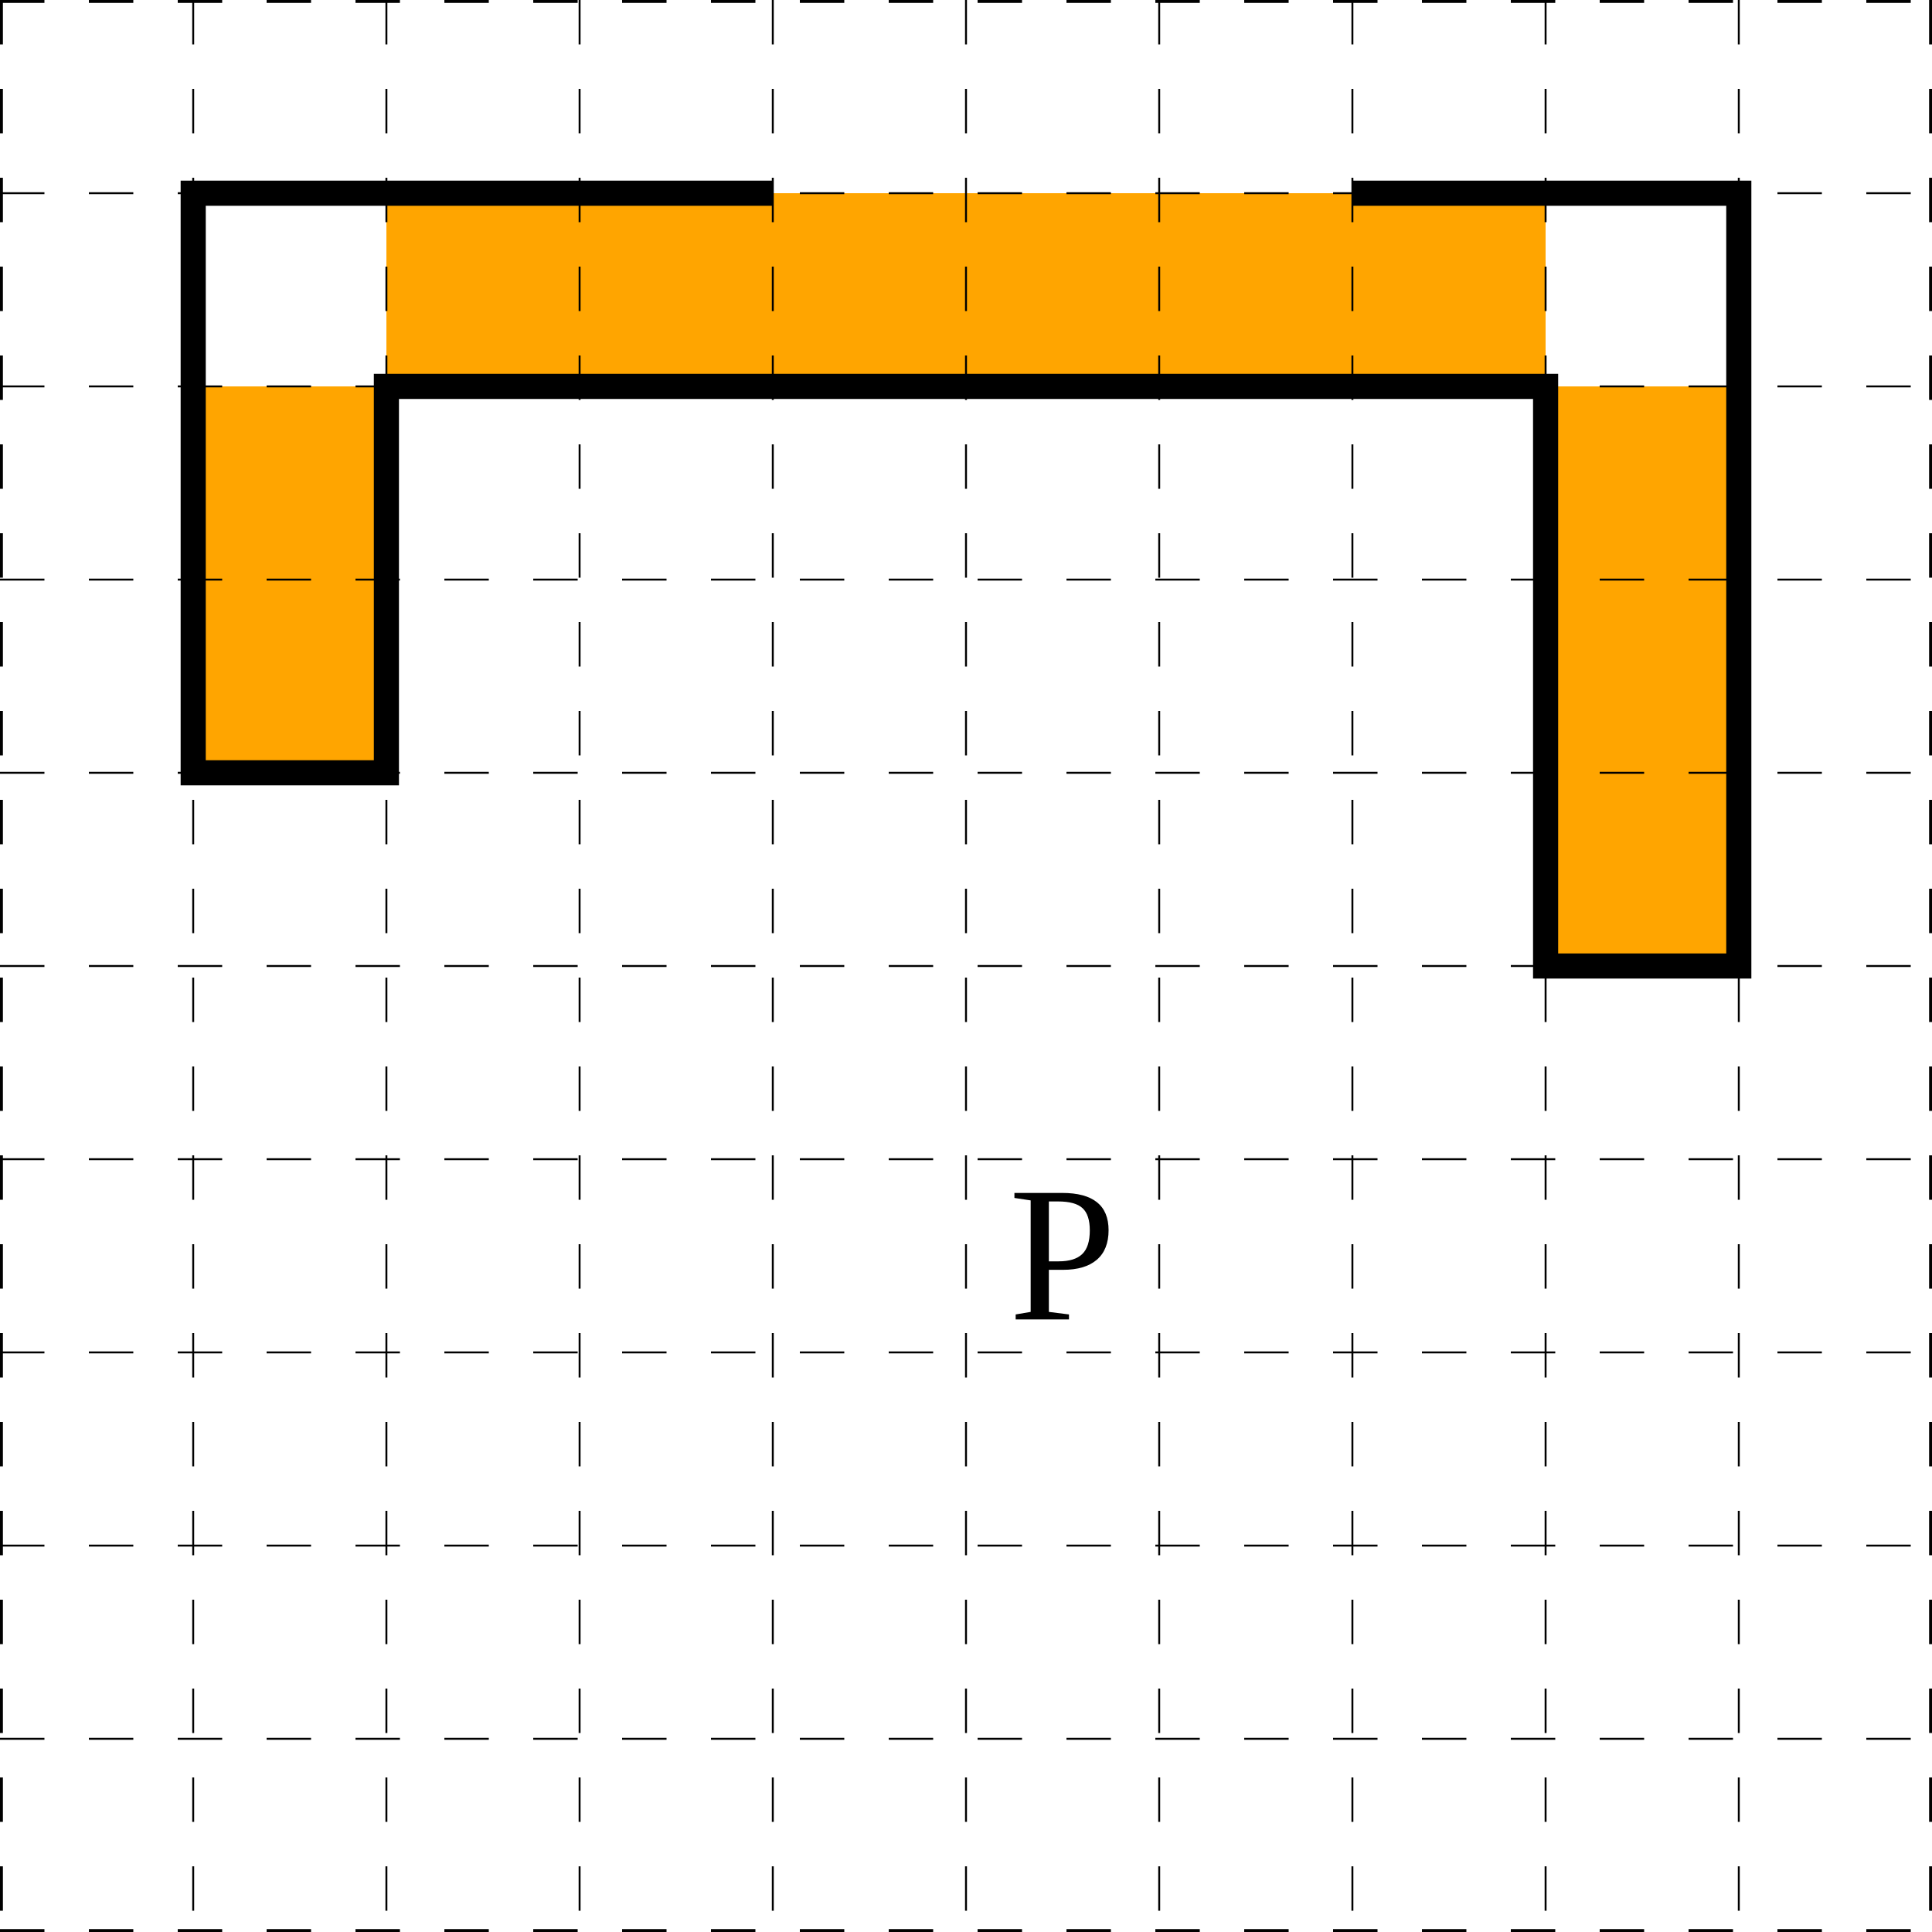
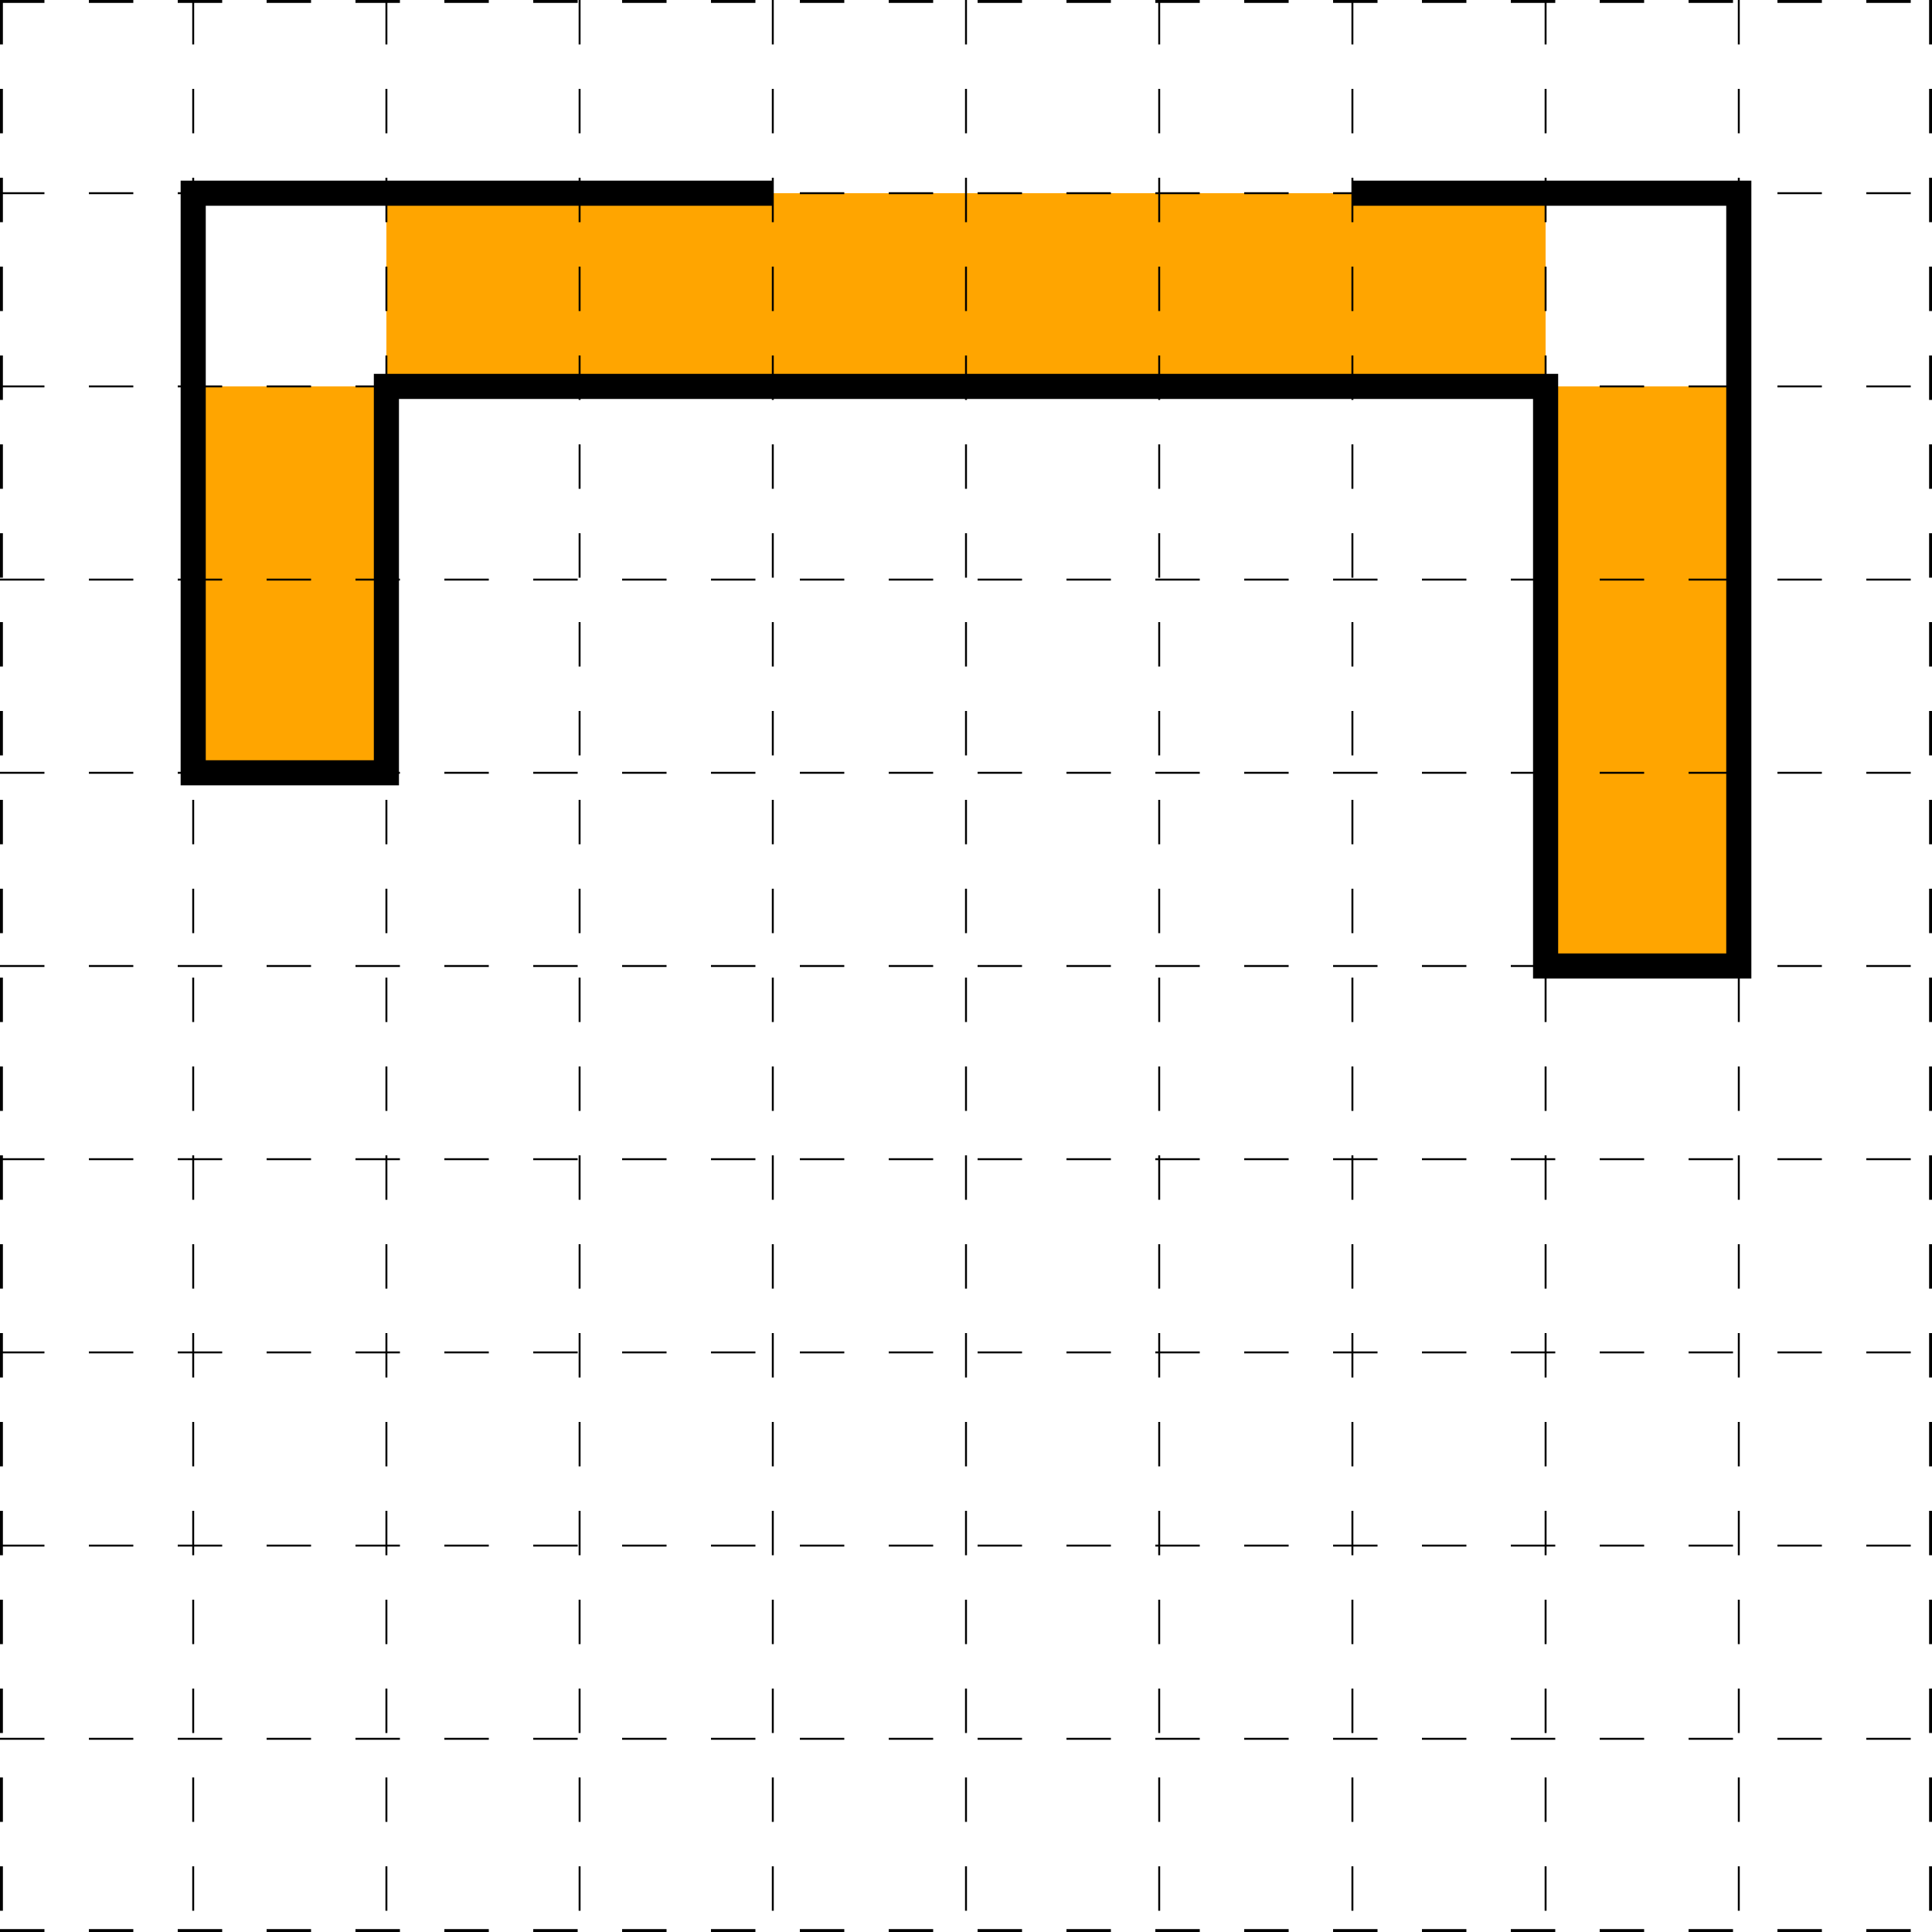
<svg xmlns="http://www.w3.org/2000/svg" version="1.1" width="1000" height="1000">
  <rect height="1000" width="1000" fill="white" />
  <rect x="200" y="100" width="600" height="100" fill="orange" />
  <rect x="100" y="200" width="100" height="200" fill="orange" />
  <rect x="800" y="200" width="100" height="300" fill="orange" />
  <line x1="0" y1="0" x2="0" y2="1000" stroke="black" stroke-dasharray="23" stroke-width="3" />
  <line x1="100" y1="0" x2="100" y2="1000" stroke="black" stroke-dasharray="23" stroke-width="1" />
  <line x1="200" y1="0" x2="200" y2="1000" stroke="black" stroke-dasharray="23" stroke-width="1" />
  <line x1="300" y1="0" x2="300" y2="1000" stroke="black" stroke-dasharray="23" stroke-width="1" />
  <line x1="400" y1="0" x2="400" y2="1000" stroke="black" stroke-dasharray="23" stroke-width="1" />
  <line x1="500" y1="0" x2="500" y2="1000" stroke="black" stroke-dasharray="23" stroke-width="1" />
  <line x1="600" y1="0" x2="600" y2="1000" stroke="black" stroke-dasharray="23" stroke-width="1" />
  <line x1="700" y1="0" x2="700" y2="1000" stroke="black" stroke-dasharray="23" stroke-width="1" />
  <line x1="800" y1="0" x2="800" y2="1000" stroke="black" stroke-dasharray="23" stroke-width="1" />
  <line x1="900" y1="0" x2="900" y2="1000" stroke="black" stroke-dasharray="23" stroke-width="1" />
  <line x1="1000" y1="0" x2="1000" y2="1000" stroke="black" stroke-dasharray="23" stroke-width="3" />
  <line x1="0" y1="0" x2="1000" y2="0" stroke="black" stroke-dasharray="23" stroke-width="3" />
  <line x1="0" y1="100" x2="1000" y2="100" stroke="black" stroke-dasharray="23" stroke-width="1" />
  <line x1="0" y1="200" x2="1000" y2="200" stroke="black" stroke-dasharray="23" stroke-width="1" />
  <line x1="0" y1="300" x2="1000" y2="300" stroke="black" stroke-dasharray="23" stroke-width="1" />
  <line x1="0" y1="400" x2="1000" y2="400" stroke="black" stroke-dasharray="23" stroke-width="1" />
  <line x1="0" y1="500" x2="1000" y2="500" stroke="black" stroke-dasharray="23" stroke-width="1" />
  <line x1="0" y1="600" x2="1000" y2="600" stroke="black" stroke-dasharray="23" stroke-width="1" />
  <line x1="0" y1="700" x2="1000" y2="700" stroke="black" stroke-dasharray="23" stroke-width="1" />
  <line x1="0" y1="800" x2="1000" y2="800" stroke="black" stroke-dasharray="23" stroke-width="1" />
  <line x1="0" y1="900" x2="1000" y2="900" stroke="black" stroke-dasharray="23" stroke-width="1" />
  <line x1="0" y1="1000" x2="1000" y2="1000" stroke="black" stroke-dasharray="23" stroke-width="3" />
  <polyline stroke="black" fill="none" stroke-width="13" points="400,100, 100,100, 100,400, 200,400 200,200 800,200 800,500 900,500 900,100 700,100" />
-   <text x="500" y="600" transform="translate(50 60)" text-anchor="middle" dominant-baseline="middle" alignment-baseline="middle" font-size="100" font-family="Times New Roman">
-         Р
-     </text>
</svg>
